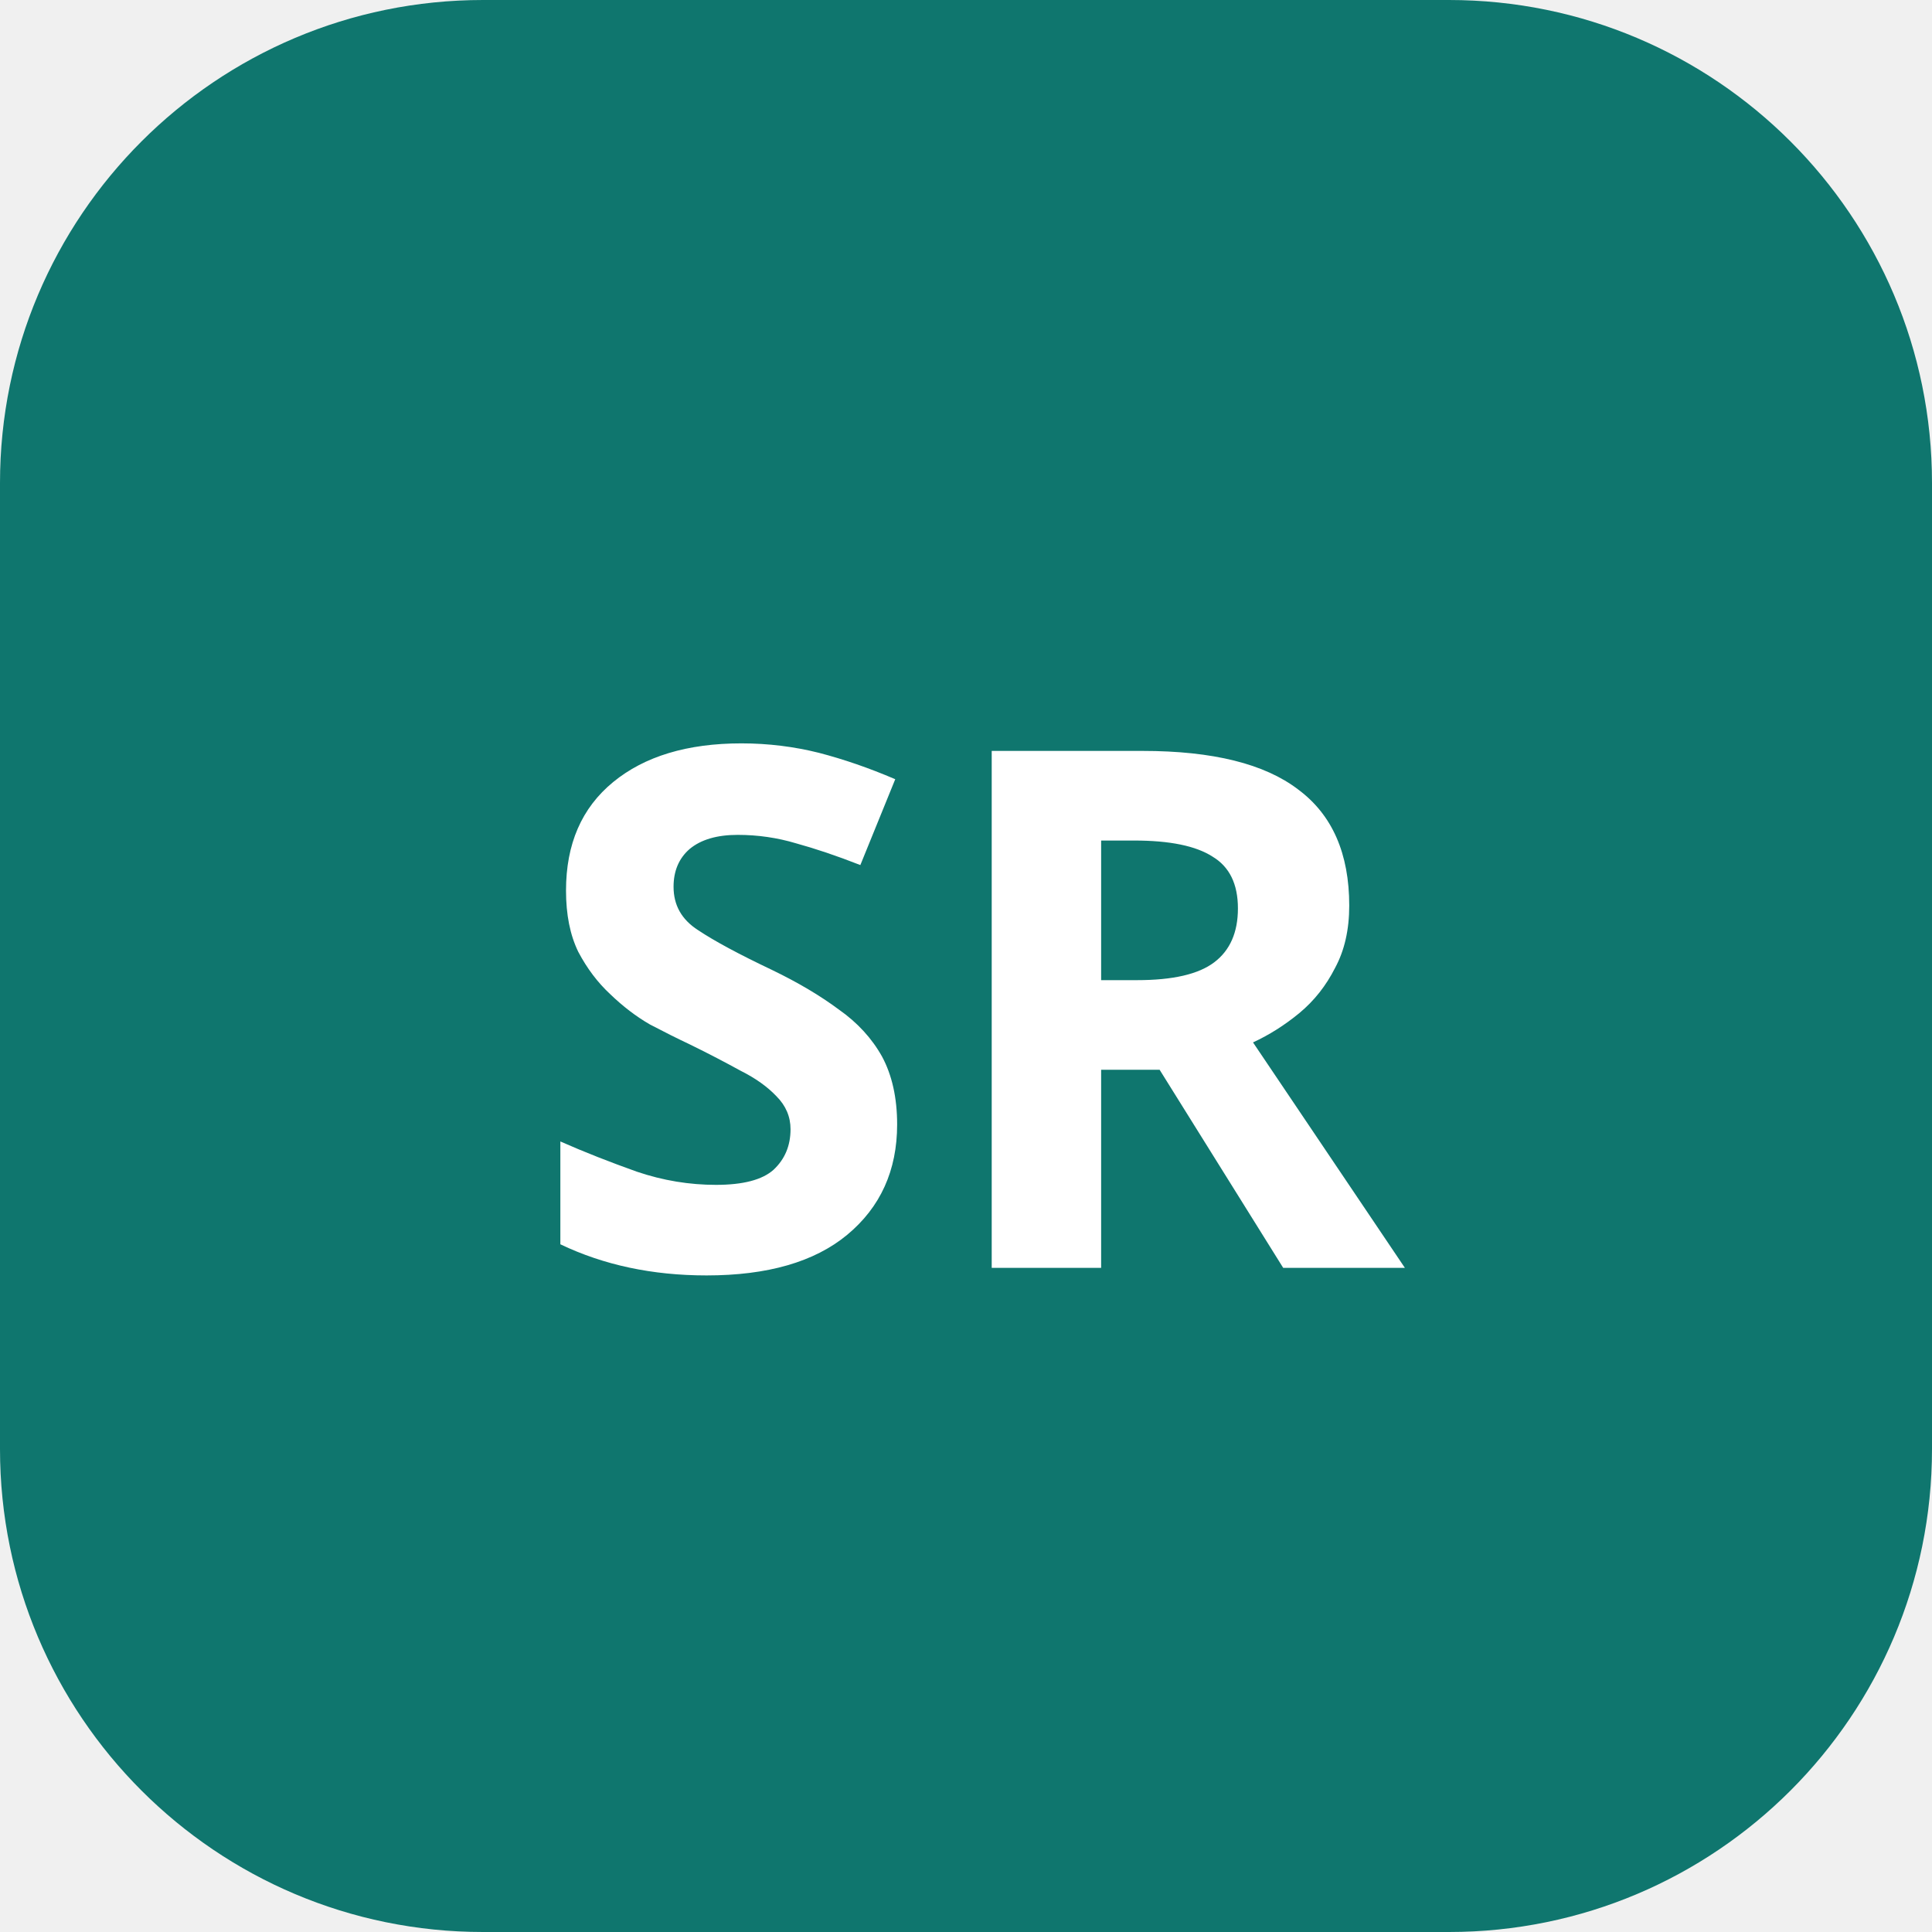
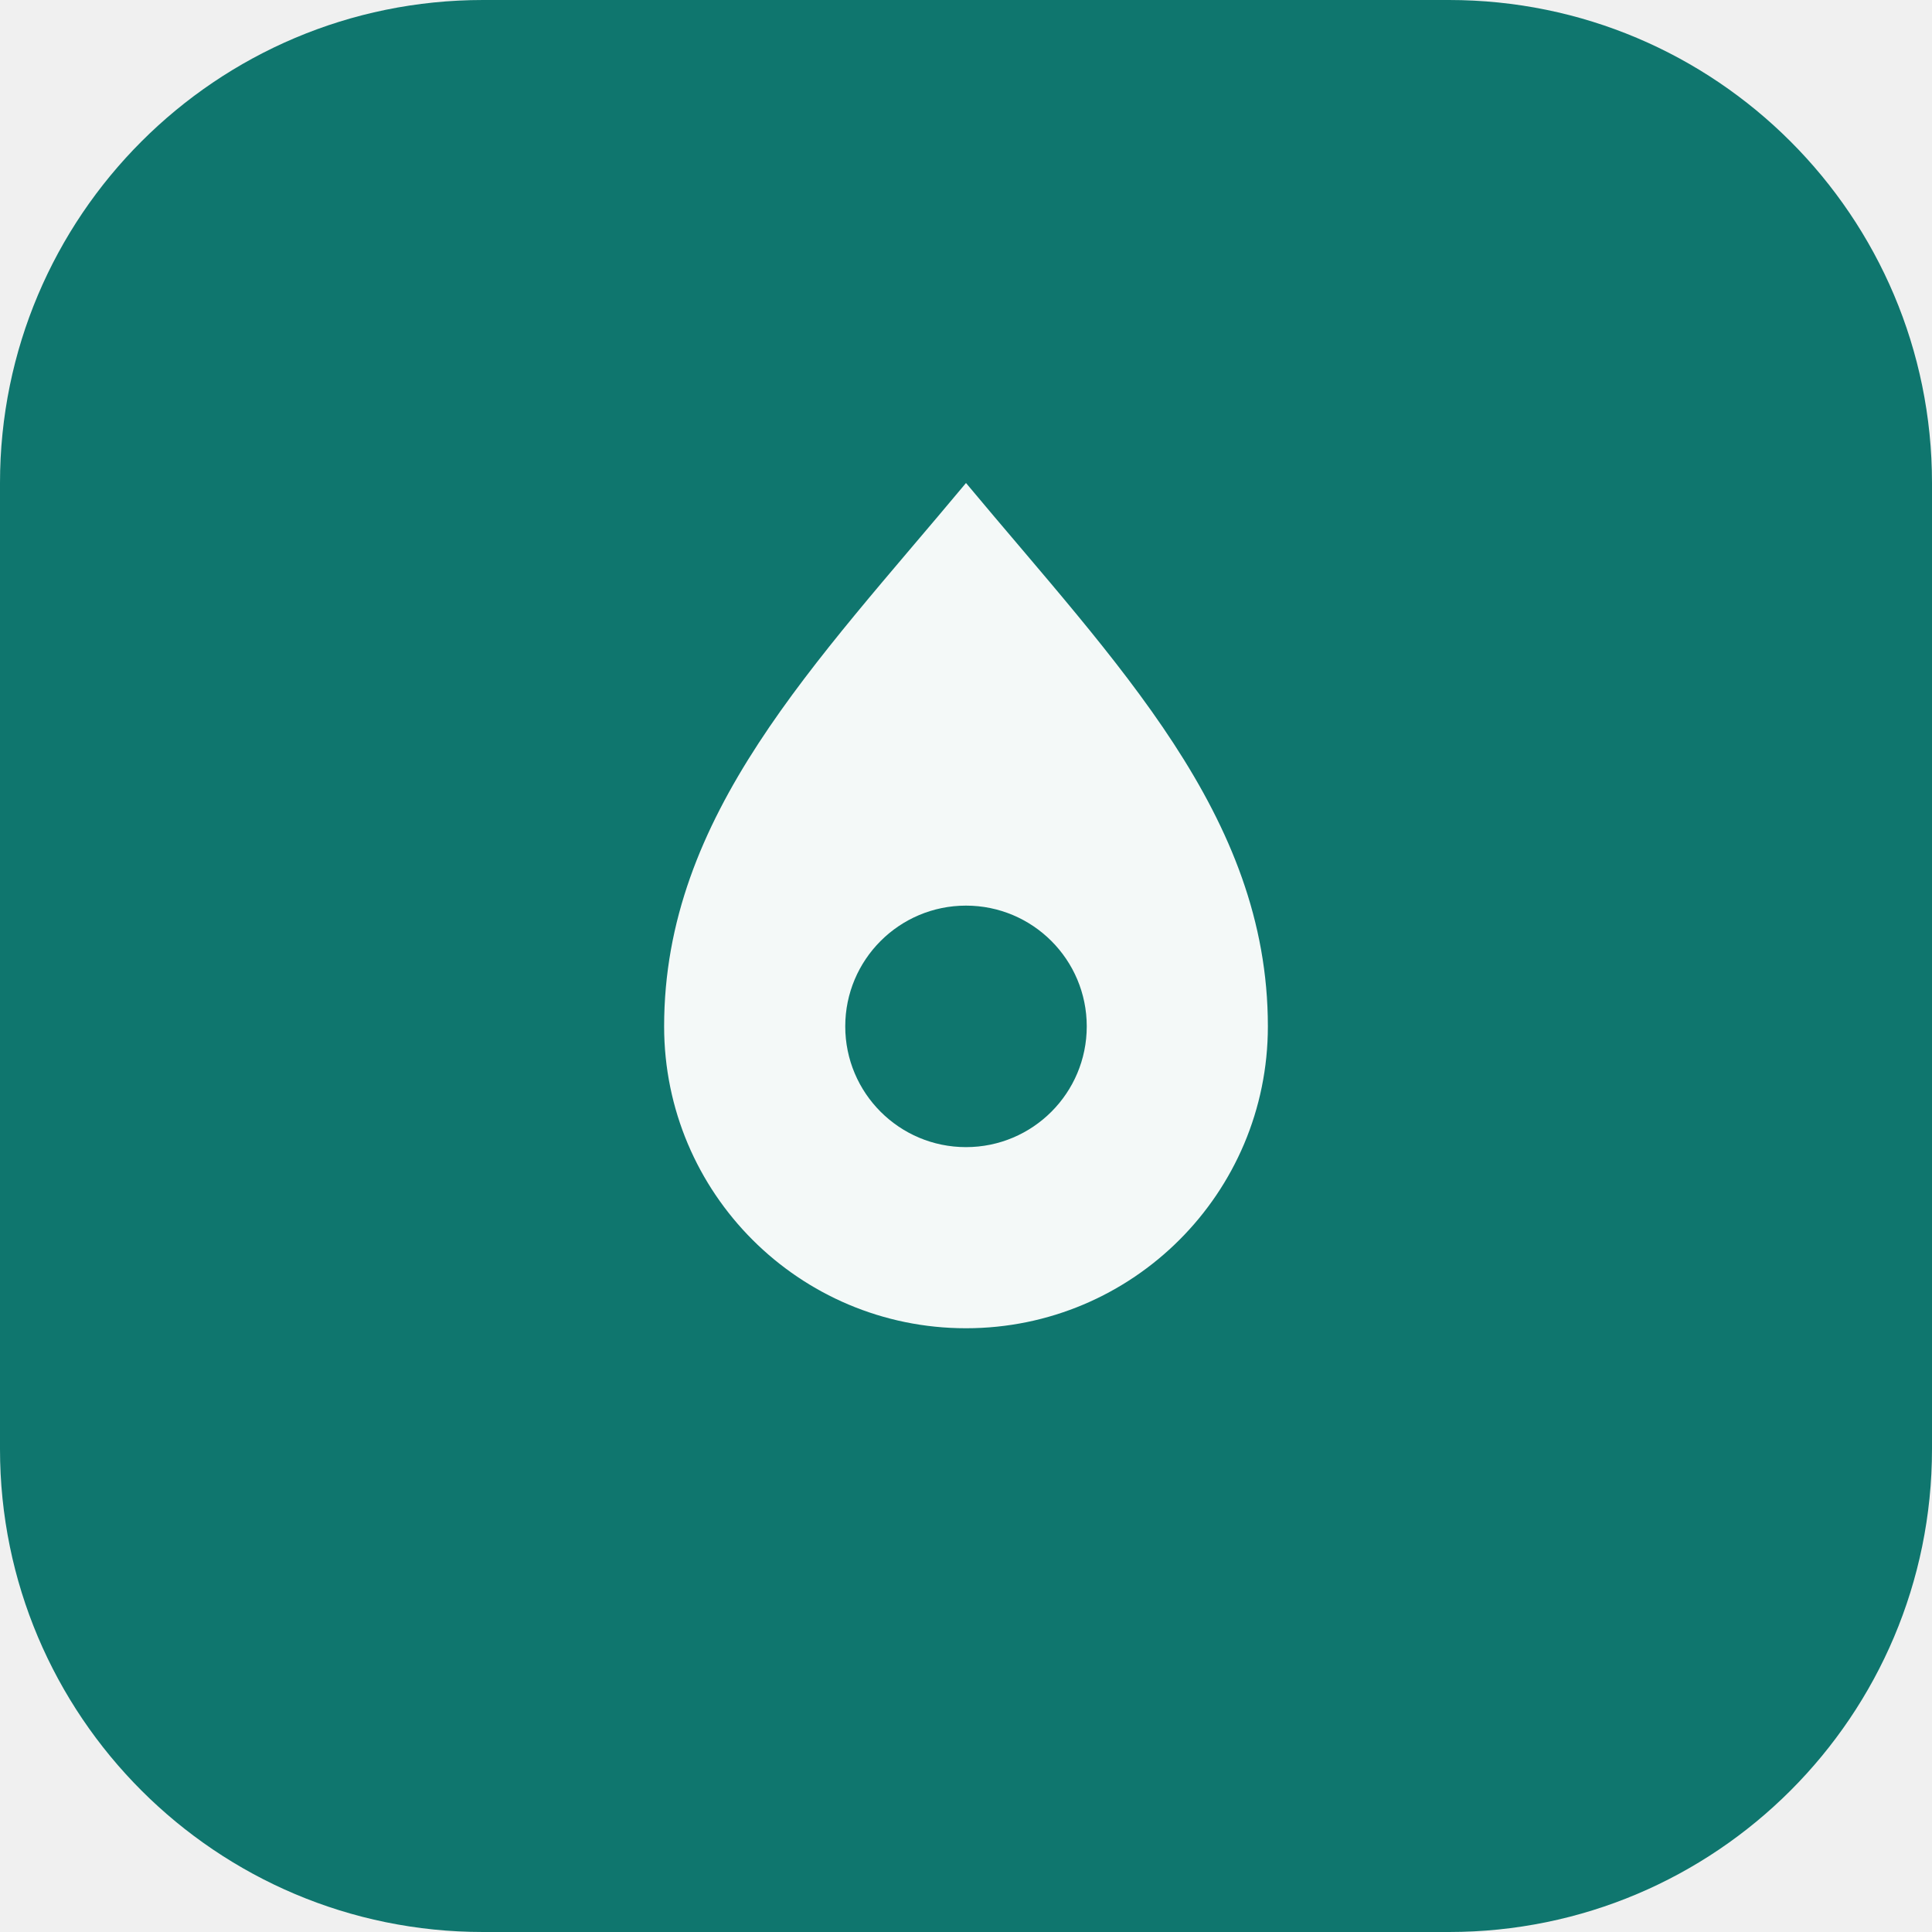
<svg xmlns="http://www.w3.org/2000/svg" viewBox="0 0 32 32" fill="none">
  <rect width="32" height="32" rx="8" fill="#0f766e" />
-   <text x="16" y="21" text-anchor="middle" fill="white" font-family="system-ui,sans-serif" font-size="12" font-weight="700">SR</text>
+   <path d="M16 8c-2.5 3-5 5.5-5 9a5 5 0 1 0 10 0c0-3.5-2.5-6-5-9z" fill="white" opacity=".95" />
+   <circle cx="16" cy="17" r="2" fill="#0f766e" />
</svg>
